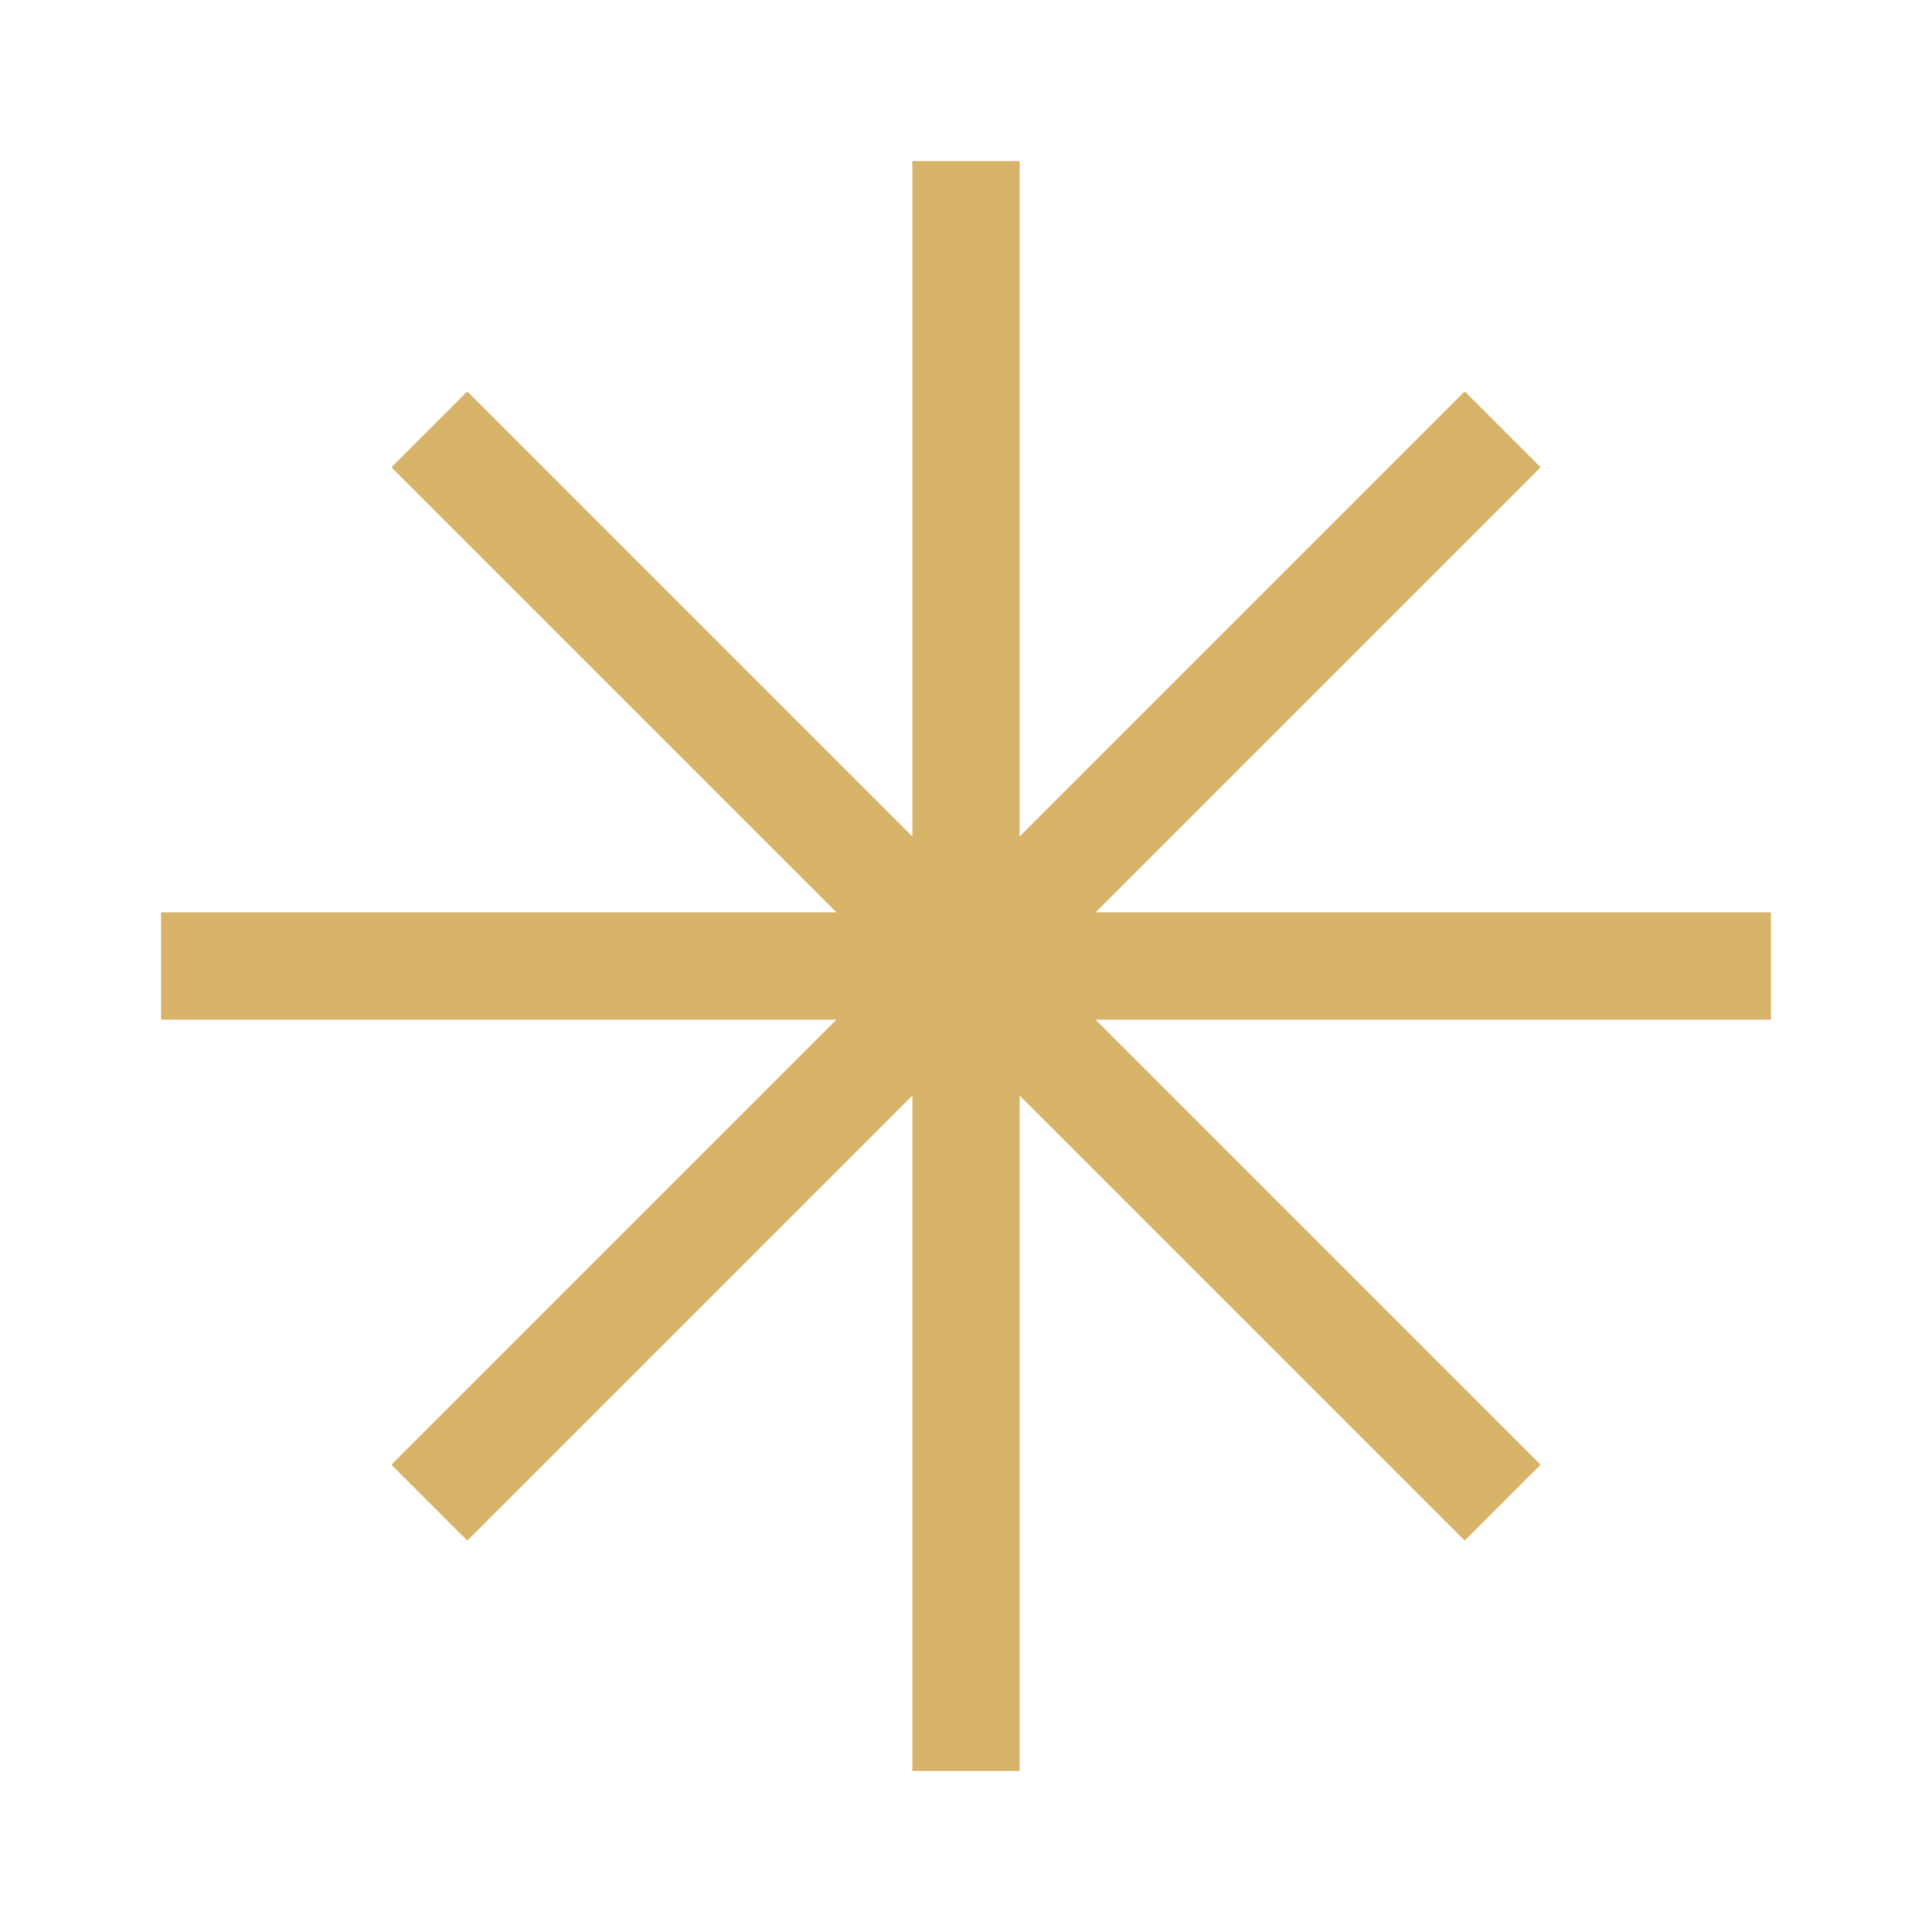
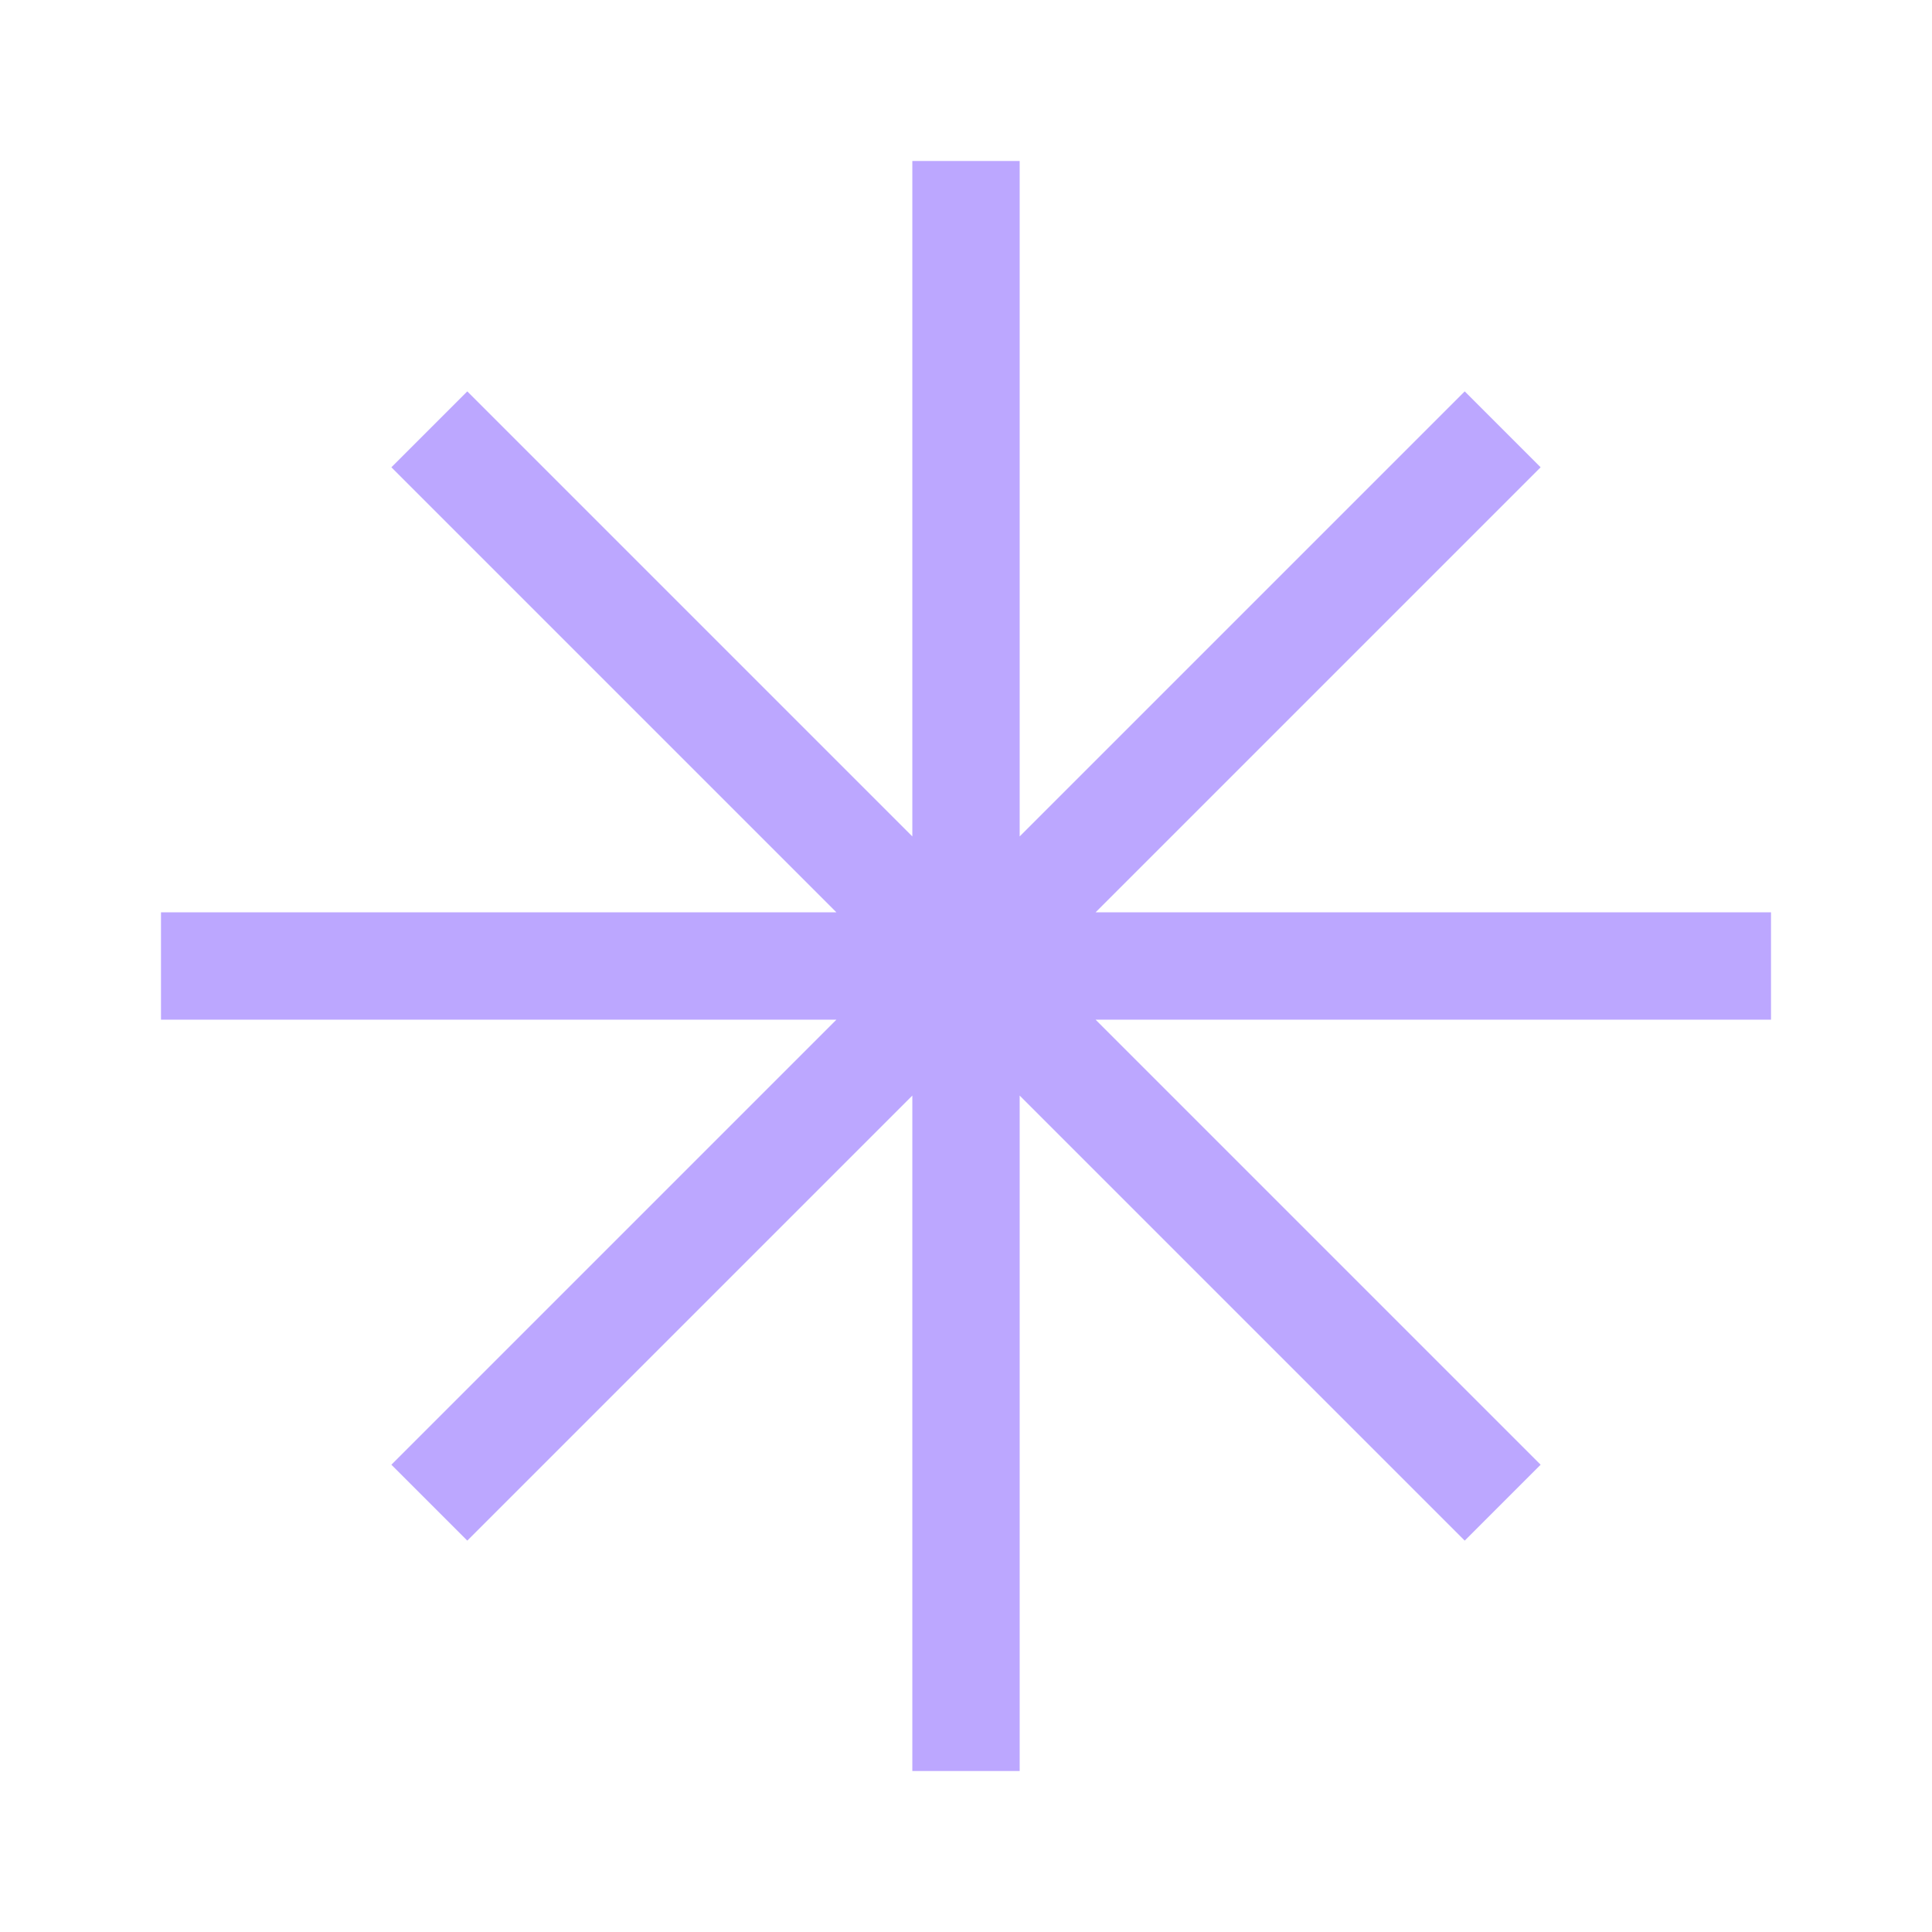
<svg xmlns="http://www.w3.org/2000/svg" width="18" height="18" viewBox="0 0 18 18" fill="none">
  <g id="Ikon">
-     <path id="Vector" d="M9 1.5V9M9 9V16.5M9 9H1.5M9 9H16.5M9 9L4 4M9 9L14 14M9 9L14 4M9 9L4 14" stroke="#D8B46A" />
+     <path id="Vector" d="M9 1.5V9M9 9V16.5M9 9H1.5M9 9H16.5M9 9L4 4M9 9L14 14M9 9L14 4M9 9L4 14" stroke="#BCA7FF" />
  </g>
</svg>
